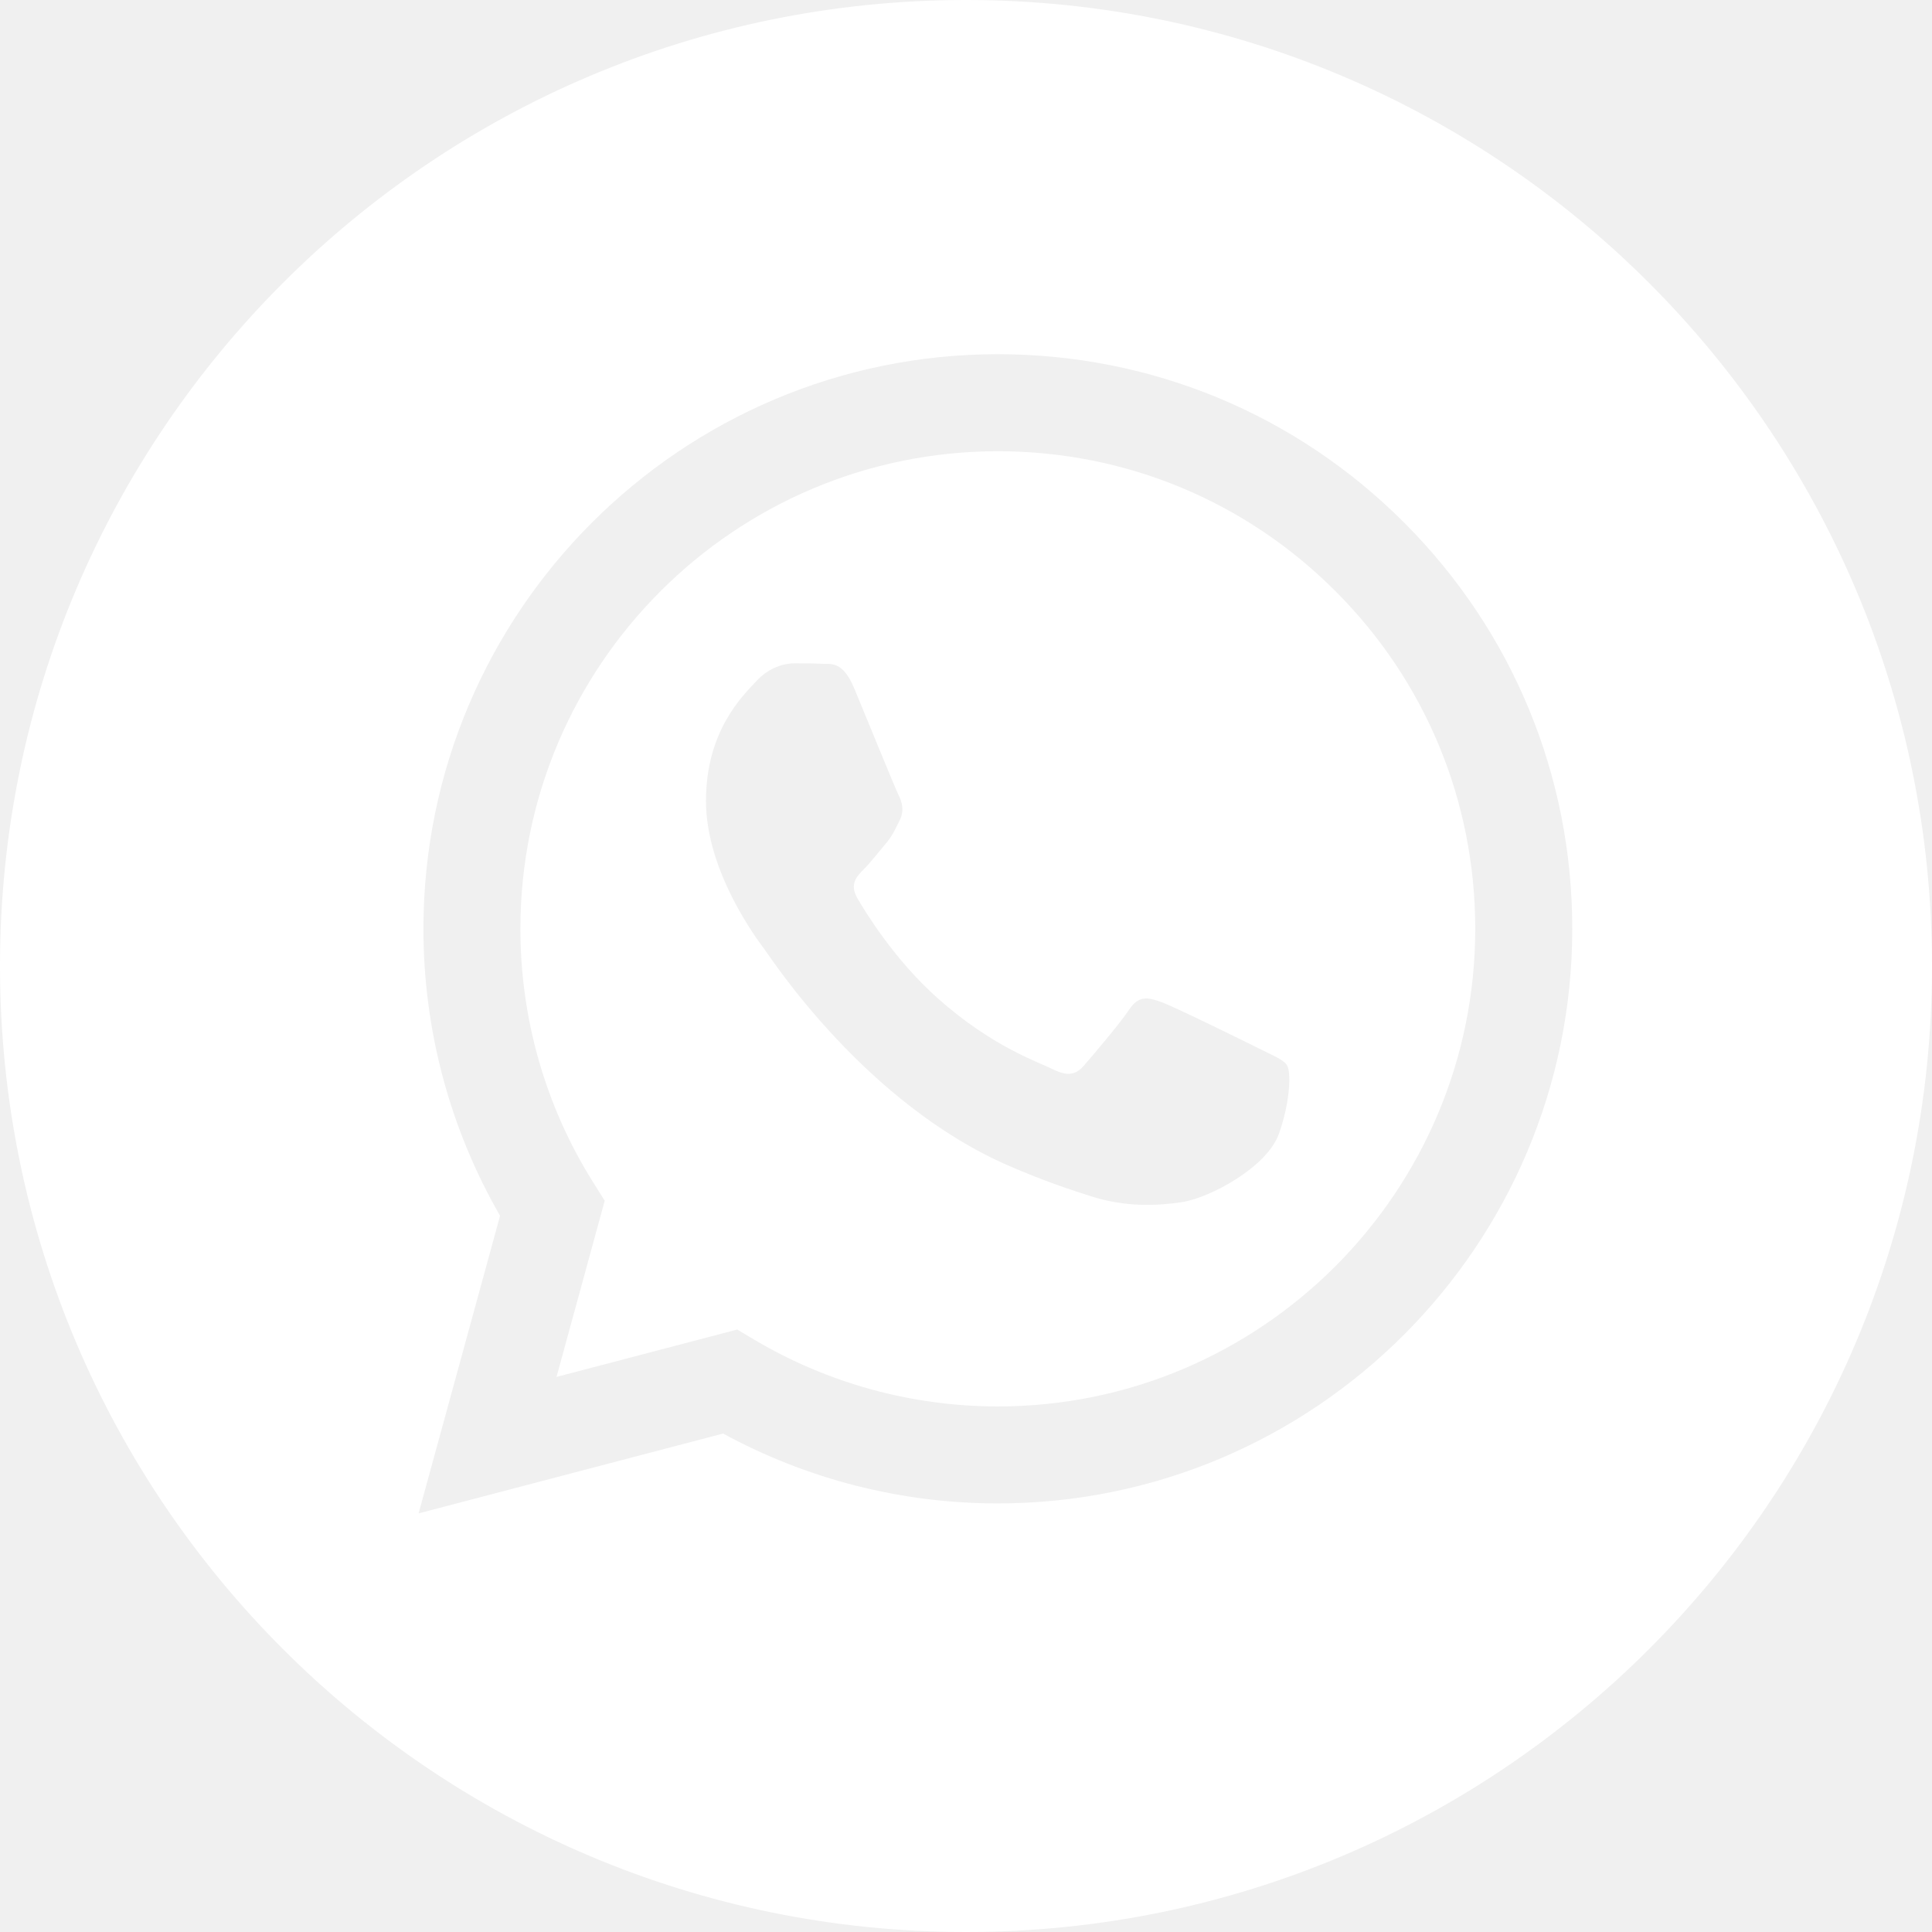
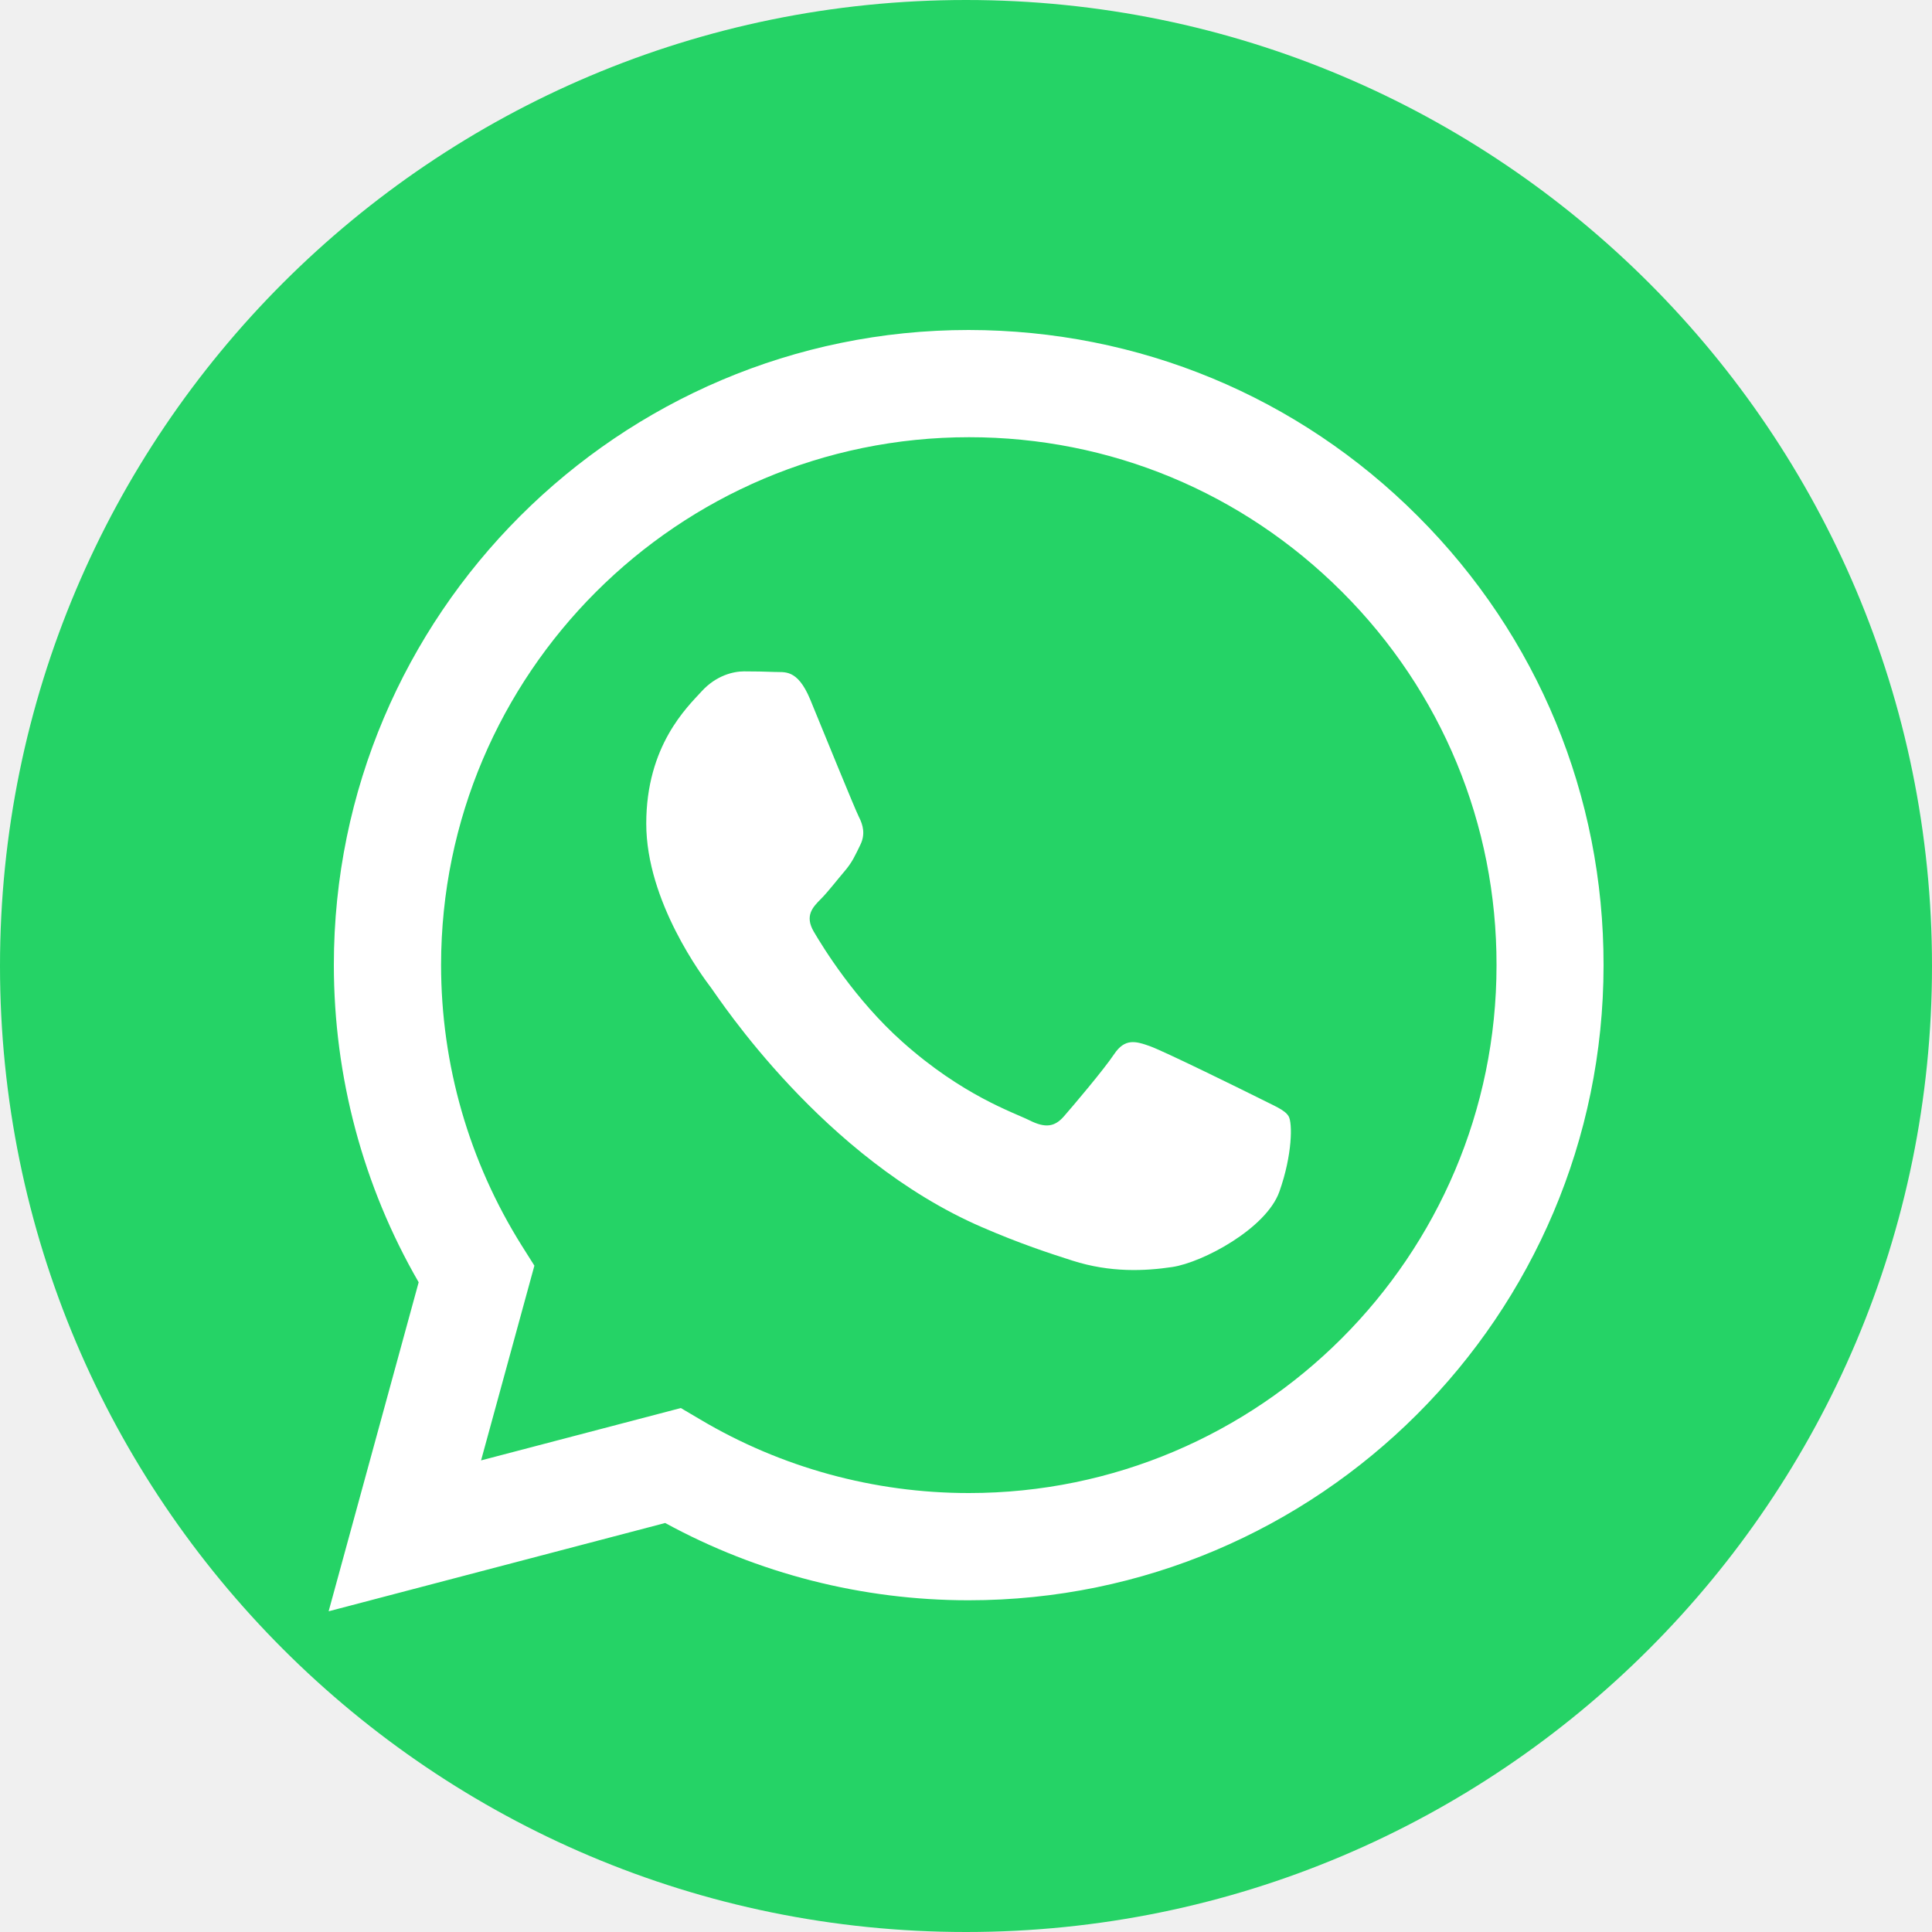
- <svg xmlns="http://www.w3.org/2000/svg" width="36" height="36" viewBox="0 0 36 36" fill="none">
-   <path fill-rule="evenodd" clip-rule="evenodd" d="M18 36C8.059 36 0 27.941 0 18C0 8.059 8.059 0 18 0C27.941 0 36 8.059 36 18C36 27.941 27.941 36 18 36ZM18.593 28.014C24.495 28.012 29.294 23.211 29.297 17.311C29.298 14.451 28.185 11.762 26.165 9.739C24.144 7.716 21.456 6.601 18.593 6.6C12.694 6.6 7.892 11.401 7.89 17.303C7.889 19.189 8.382 21.03 9.318 22.654L7.8 28.2L13.474 26.712C15.037 27.564 16.797 28.014 18.589 28.014H18.593Z" fill="white" />
-   <path fill-rule="evenodd" clip-rule="evenodd" d="M13.737 24.774L10.37 25.657L11.268 22.374L11.057 22.038C10.166 20.621 9.696 18.984 9.697 17.303C9.699 12.398 13.69 8.408 18.597 8.408C20.973 8.409 23.206 9.335 24.886 11.017C26.566 12.698 27.49 14.933 27.489 17.311C27.487 22.216 23.497 26.207 18.593 26.207H18.59C16.993 26.206 15.428 25.777 14.062 24.967L13.737 24.774ZM23.985 19.856C23.919 19.745 23.74 19.678 23.473 19.544C23.206 19.41 21.891 18.763 21.645 18.674C21.4 18.585 21.222 18.54 21.044 18.808C20.866 19.075 20.353 19.678 20.197 19.856C20.041 20.035 19.885 20.057 19.617 19.923C19.35 19.789 18.488 19.507 17.467 18.596C16.672 17.887 16.135 17.011 15.979 16.743C15.823 16.476 15.962 16.331 16.096 16.197C16.217 16.078 16.364 15.885 16.497 15.729C16.631 15.573 16.676 15.461 16.765 15.283C16.854 15.104 16.809 14.948 16.743 14.814C16.676 14.68 16.141 13.364 15.918 12.828C15.701 12.307 15.48 12.377 15.316 12.369C15.161 12.361 14.982 12.36 14.804 12.36C14.625 12.36 14.336 12.427 14.091 12.694C13.845 12.962 13.155 13.609 13.155 14.926C13.155 16.242 14.113 17.514 14.247 17.692C14.38 17.871 16.132 20.572 18.815 21.73C19.453 22.006 19.951 22.171 20.34 22.294C20.98 22.497 21.564 22.469 22.024 22.4C22.538 22.323 23.607 21.753 23.83 21.128C24.052 20.503 24.052 19.968 23.985 19.856Z" fill="white" />
+ <svg xmlns="http://www.w3.org/2000/svg" id="Layer_1" style="enable-background:new 0 0 1000 1000;" version="1.1" viewBox="0 0 1000 1000" xml:space="preserve">
+   <style type="text/css">
+ 	.st0{fill:#25D366;}
+ 	.st1{fill-rule:evenodd;clip-rule:evenodd;fill:#FFFFFF;}
+ </style>
+   <g>
+     <path class="st0" d="M500,1000L500,1000C223.9,1000,0,776.1,0,500v0C0,223.9,223.9,0,500,0h0c276.1,0,500,223.9,500,500v0   C1000,776.1,776.1,1000,500,1000z" />
+     <g>
+       <g id="WA_Logo">
+         <g>
+           <path class="st1" d="M733.9,267.2c-62-62.1-144.6-96.3-232.5-96.4c-181.1,0-328.6,147.4-328.6,328.6      c0,57.9,15.1,114.5,43.9,164.3L170.1,834l174.2-45.7c48,26.2,102,40,157,40h0.1c0,0,0,0,0,0c181.1,0,328.5-147.4,328.6-328.6      C830.1,411.9,796,329.3,733.9,267.2z M501.5,772.8h-0.1c-49,0-97.1-13.2-139-38.1l-10-5.9L249,755.9l27.6-100.8l-6.5-10.3      c-27.3-43.5-41.8-93.7-41.8-145.4c0.1-150.6,122.6-273.1,273.3-273.1c73,0,141.5,28.5,193.1,80.1c51.6,51.6,80,120.3,79.9,193.2      C774.6,650.3,652,772.8,501.5,772.8z M651.3,568.2c-8.2-4.1-48.6-24-56.1-26.7c-7.5-2.7-13-4.1-18.5,4.1      c-5.5,8.2-21.2,26.7-26,32.2c-4.8,5.5-9.6,6.2-17.8,2.1c-8.2-4.1-34.7-12.8-66-40.8c-24.4-21.8-40.9-48.7-45.7-56.9      c-4.8-8.2-0.5-12.7,3.6-16.8c3.7-3.7,8.2-9.6,12.3-14.4c4.1-4.8,5.5-8.2,8.2-13.7c2.7-5.5,1.4-10.3-0.7-14.4      c-2.1-4.1-18.5-44.5-25.3-61c-6.7-16-13.4-13.8-18.5-14.1c-4.8-0.2-10.3-0.3-15.7-0.3c-5.5,0-14.4,2.1-21.9,10.3      c-7.5,8.2-28.7,28.1-28.7,68.5c0,40.4,29.4,79.5,33.5,84.9c4.1,5.5,57.9,88.4,140.3,124c19.6,8.5,34.9,13.5,46.8,17.3      c19.7,6.3,37.6,5.4,51.7,3.3c15.8-2.4,48.6-19.9,55.4-39c6.8-19.2,6.8-35.6,4.8-39C665,574.4,659.5,572.4,651.3,568.2z" />
+         </g>
+       </g>
+     </g>
+   </g>
</svg>
